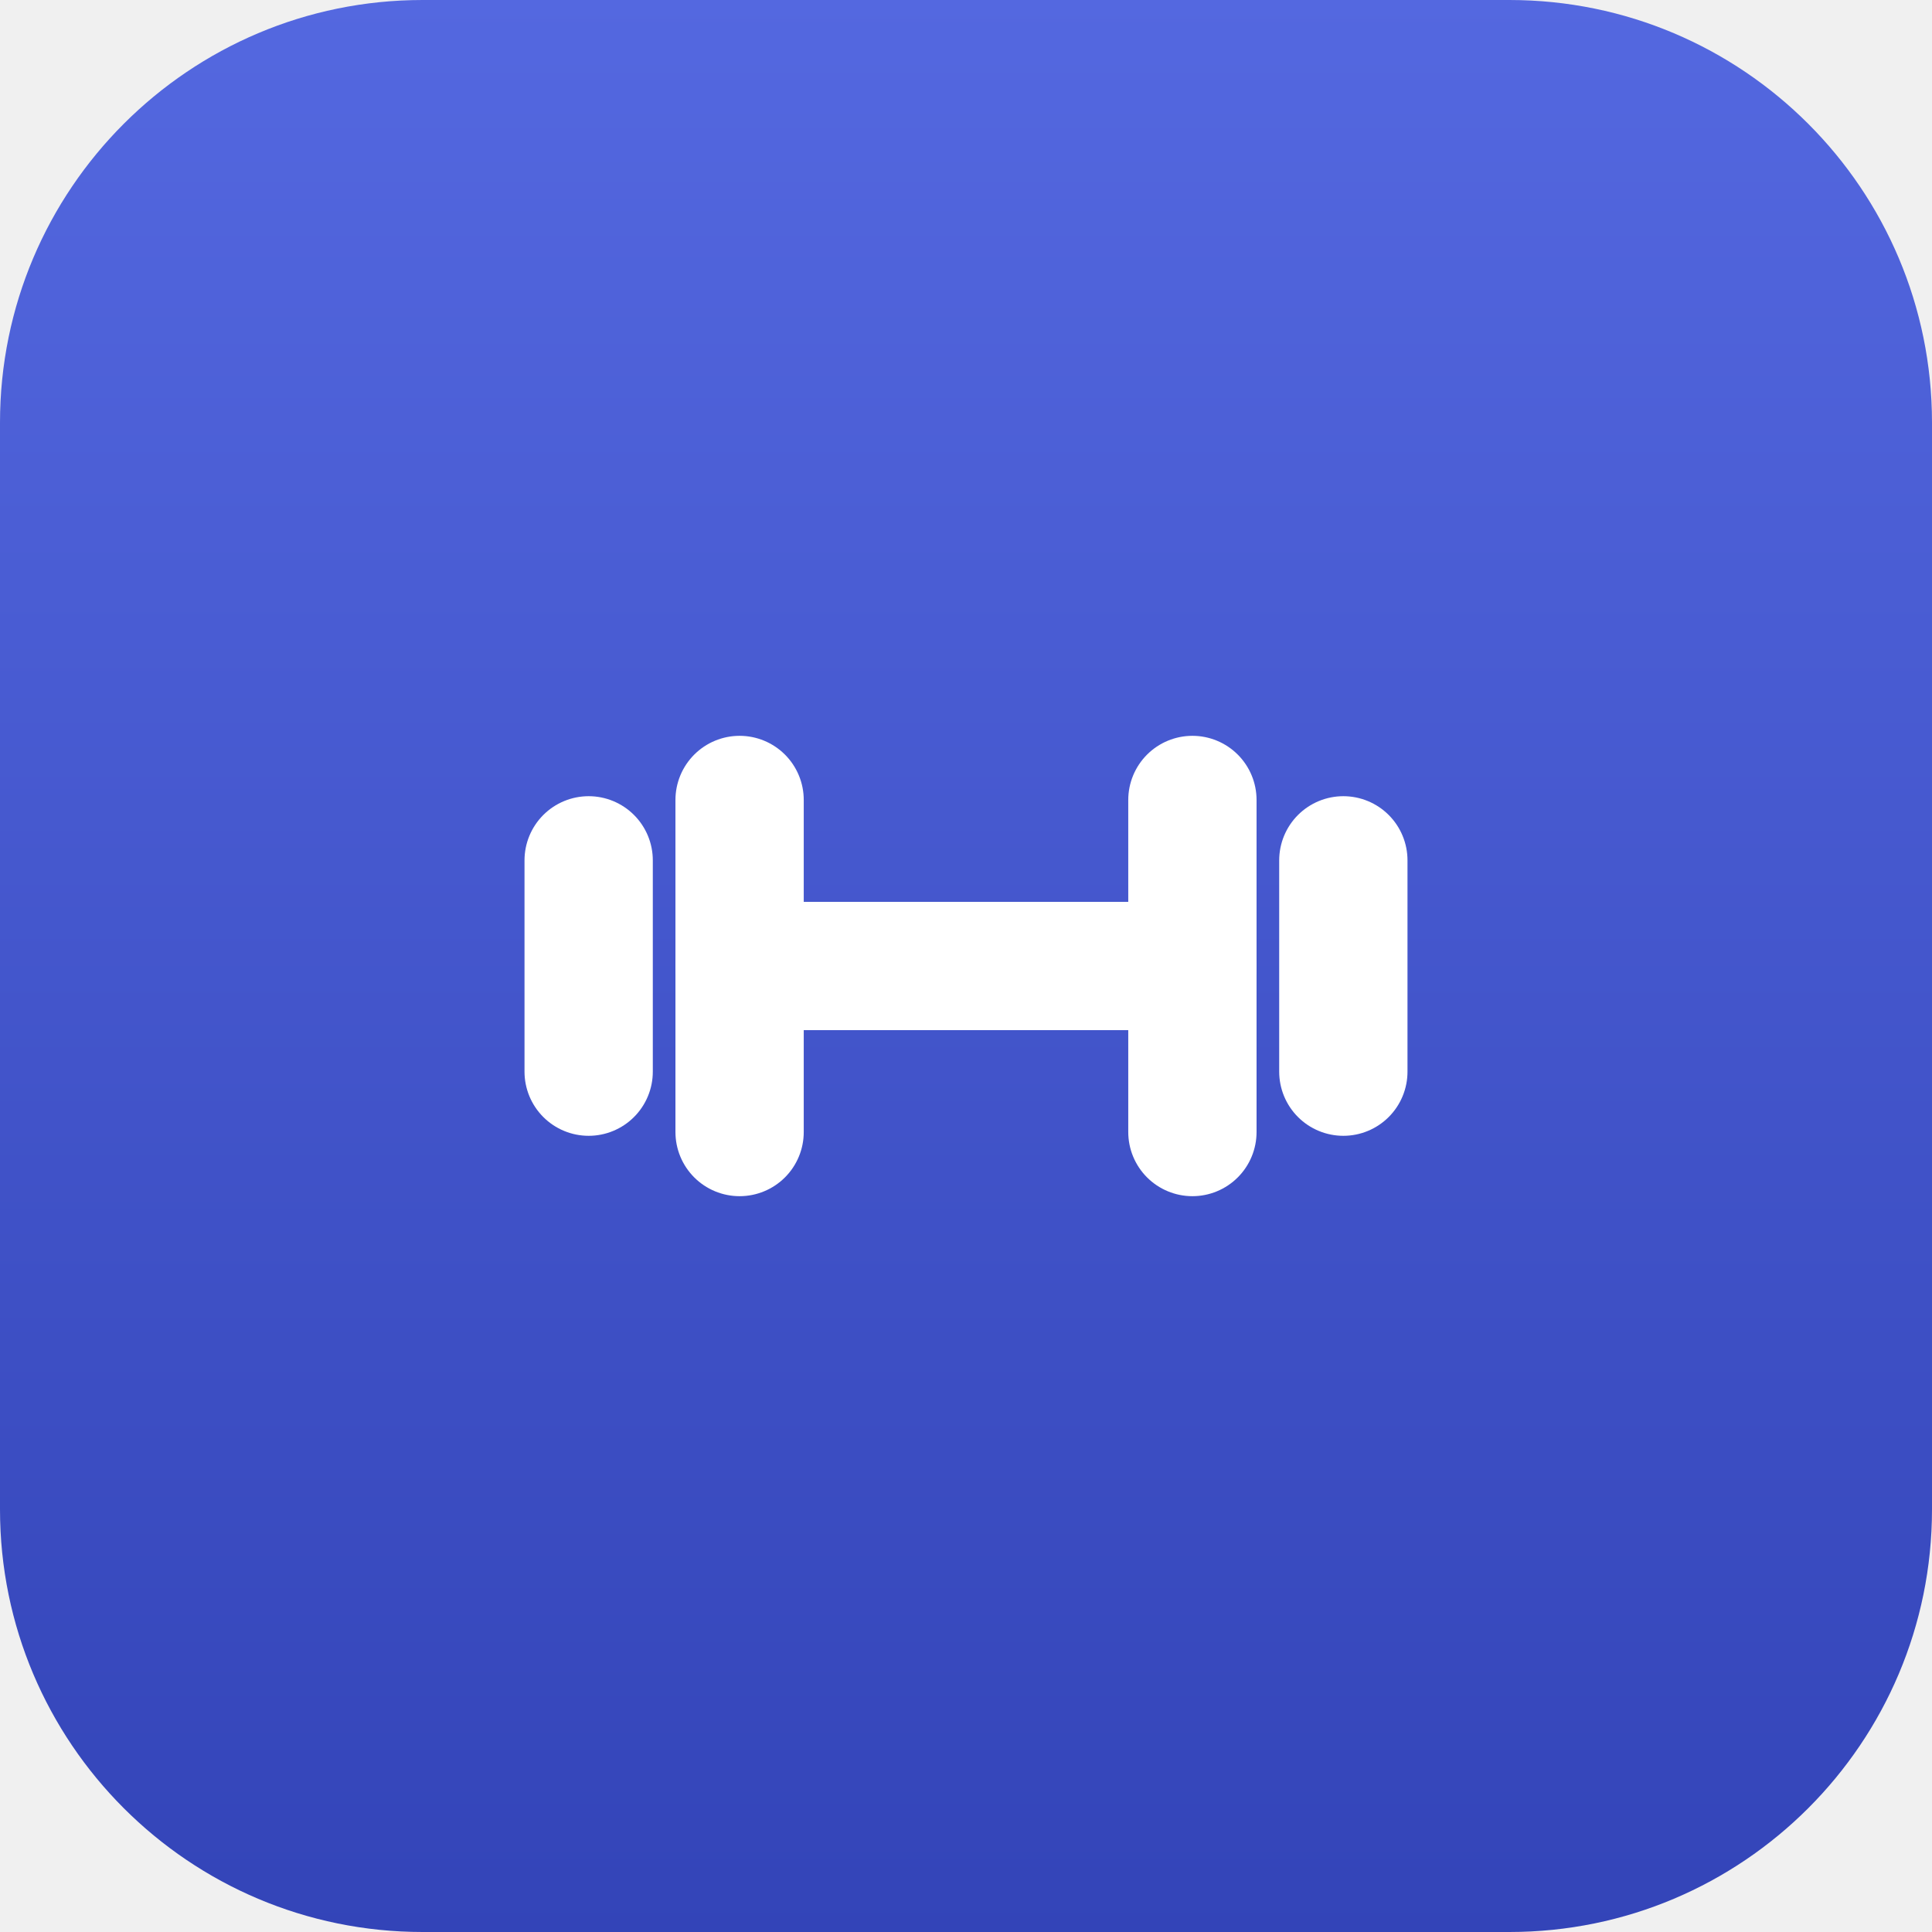
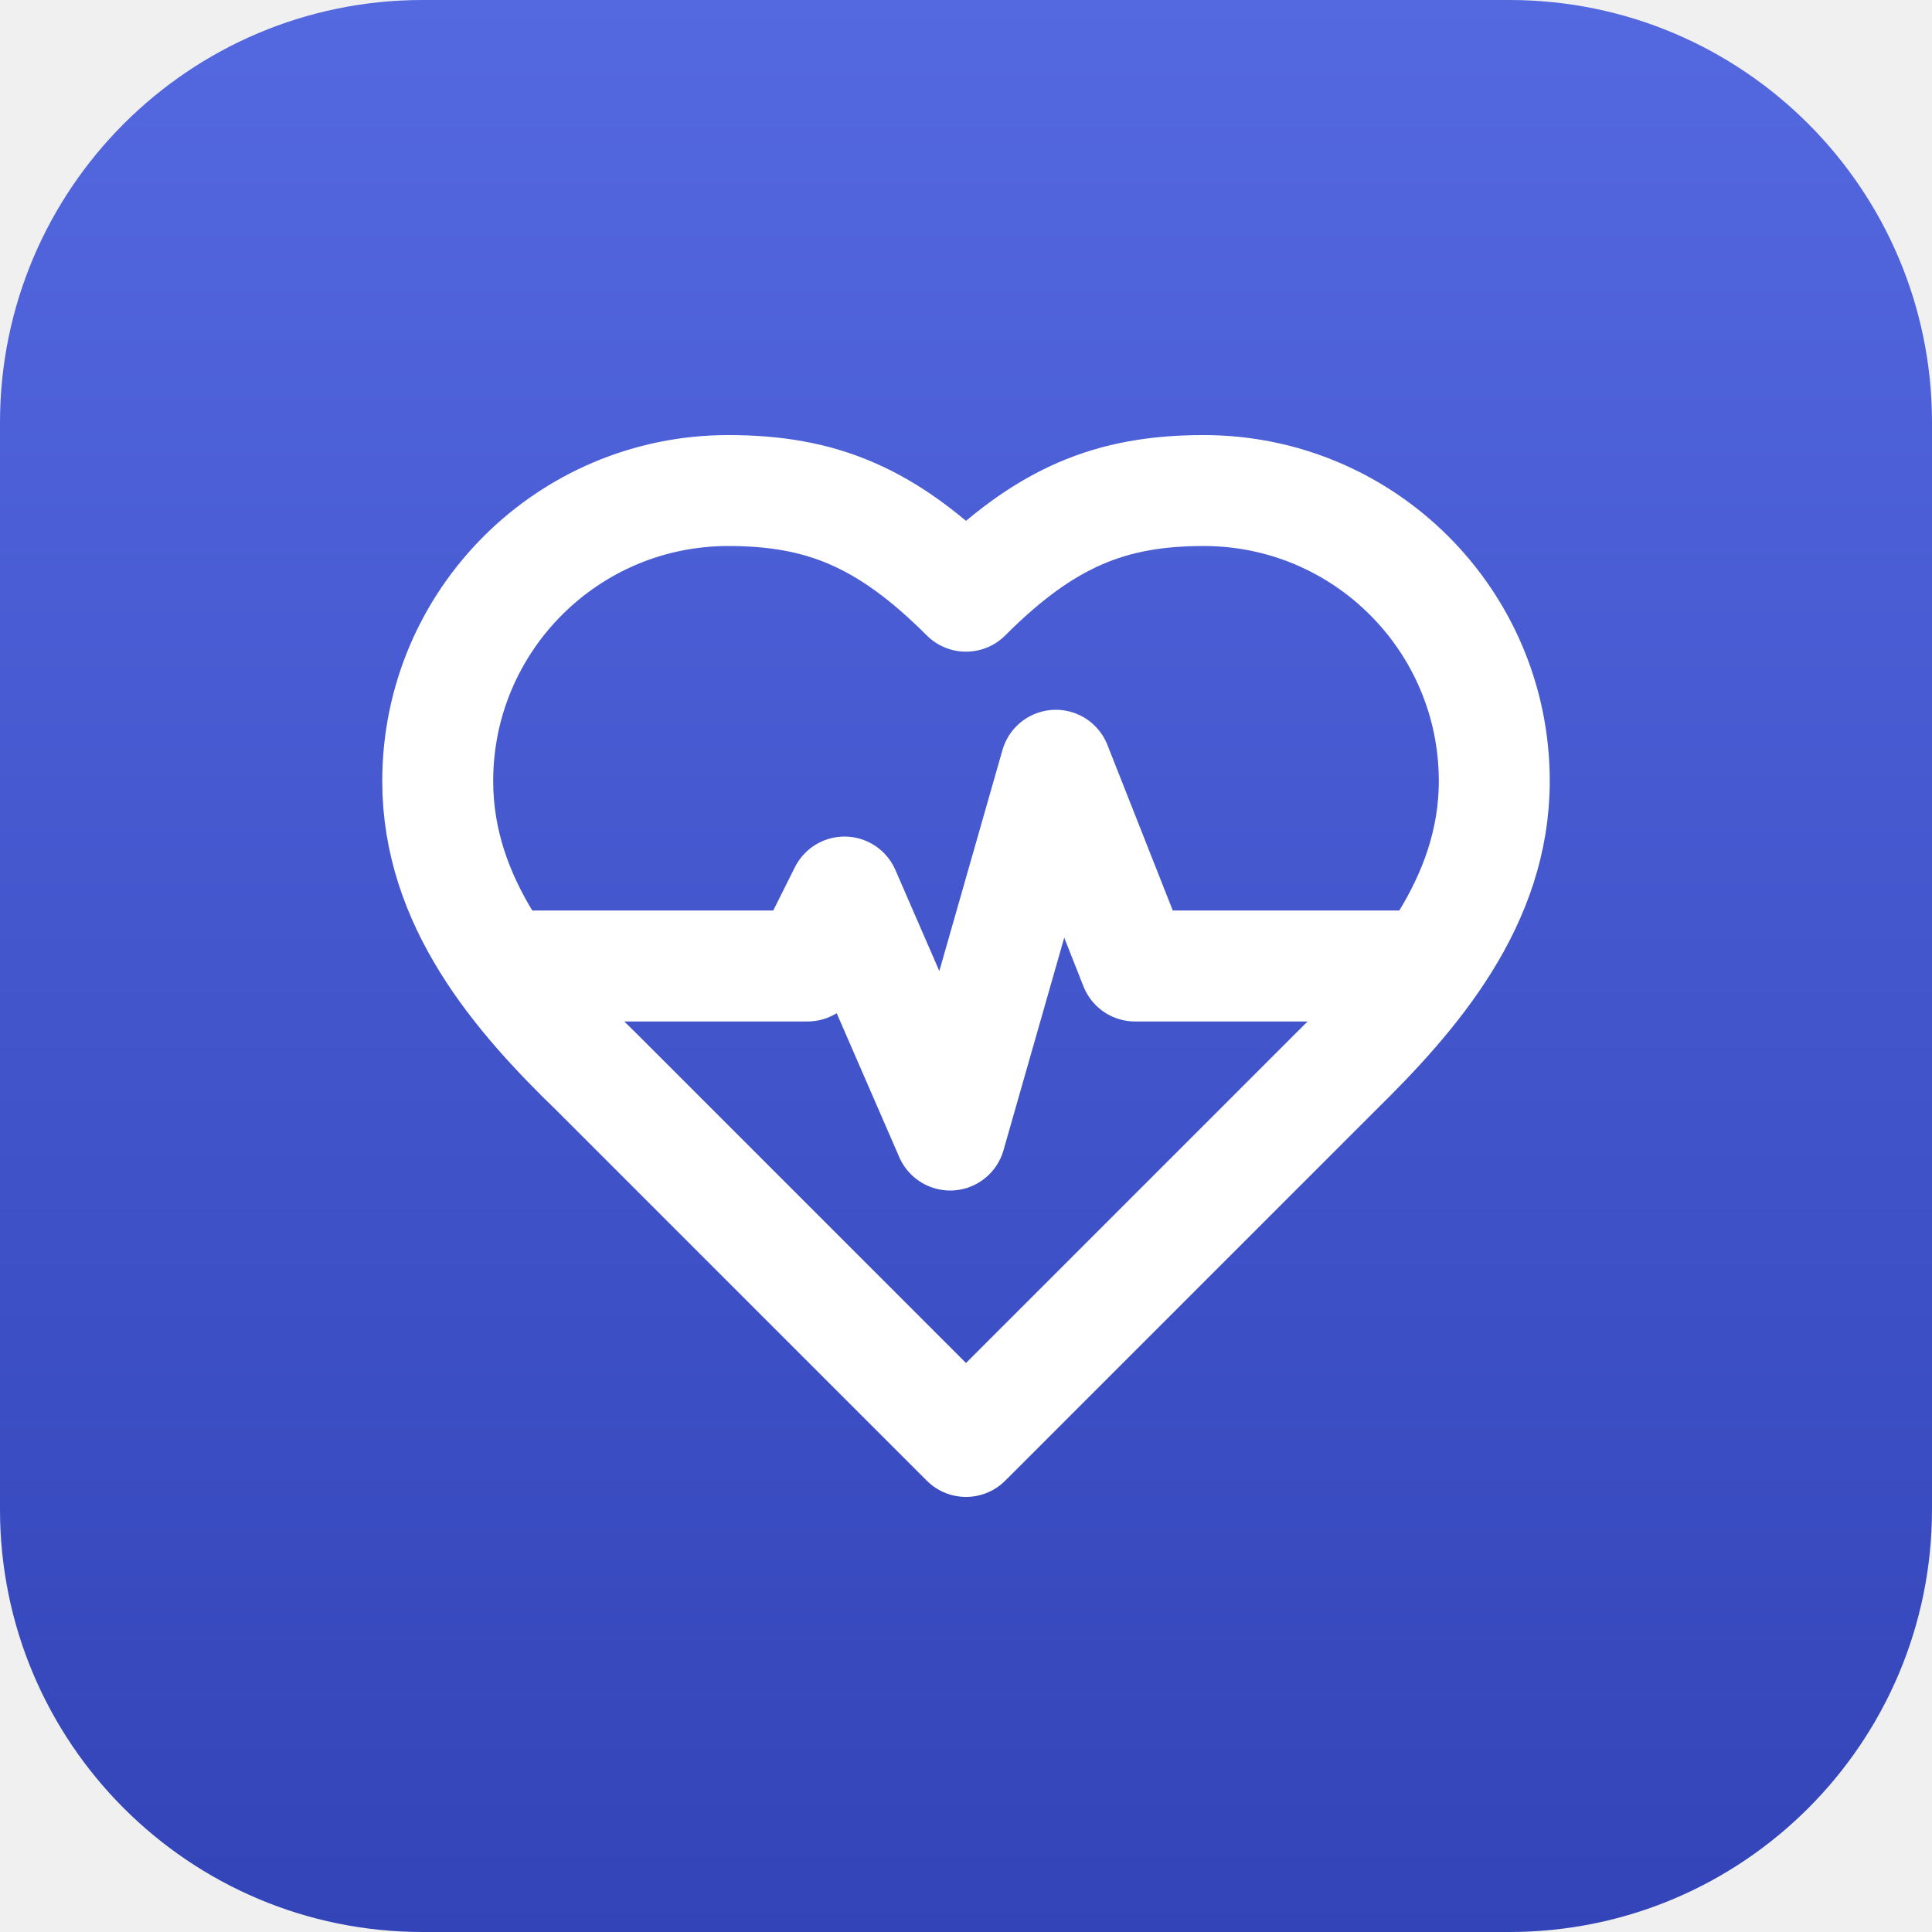
<svg xmlns="http://www.w3.org/2000/svg" width="64" height="64" viewBox="0 0 512 512">
  <defs>
    <linearGradient id="bg" x1="0" y1="0" x2="0" y2="1">
      <stop offset="0" stop-color="#5468e0" />
      <stop offset="1" stop-color="#3344b8" />
    </linearGradient>
  </defs>
  <rect width="512" height="512" rx="112" fill="url(#bg)" />
-   <g fill="none" stroke="#ffffff" stroke-width="34" stroke-linecap="round">
-     <path d="M196 256h120" />
-     <path d="M196 212v88" />
-     <path d="M316 212v88" />
-     <path d="M156 228v56" />
-     <path d="M356 228v56" />
+   <g transform="translate(88 88) scale(14)" fill="none" stroke="#ffffff" stroke-width="2.1" stroke-linecap="round" stroke-linejoin="round">
+     <path d="M19 14c1.49-1.46 3-3.21 3-5.5A5.5 5.5 0 0 0 16.5 3c-1.76 0-3 .5-4.5 2-1.5-1.5-2.74-2-4.5-2A5.5 5.5 0 0 0 2 8.5c0 2.3 1.5 4.05 3 5.5l7 7Z" />
+     <path d="M3.4 12H9l.7-1.4 2 4.6 2-7 1.5 3.8h5.4" />
  </g>
</svg>
